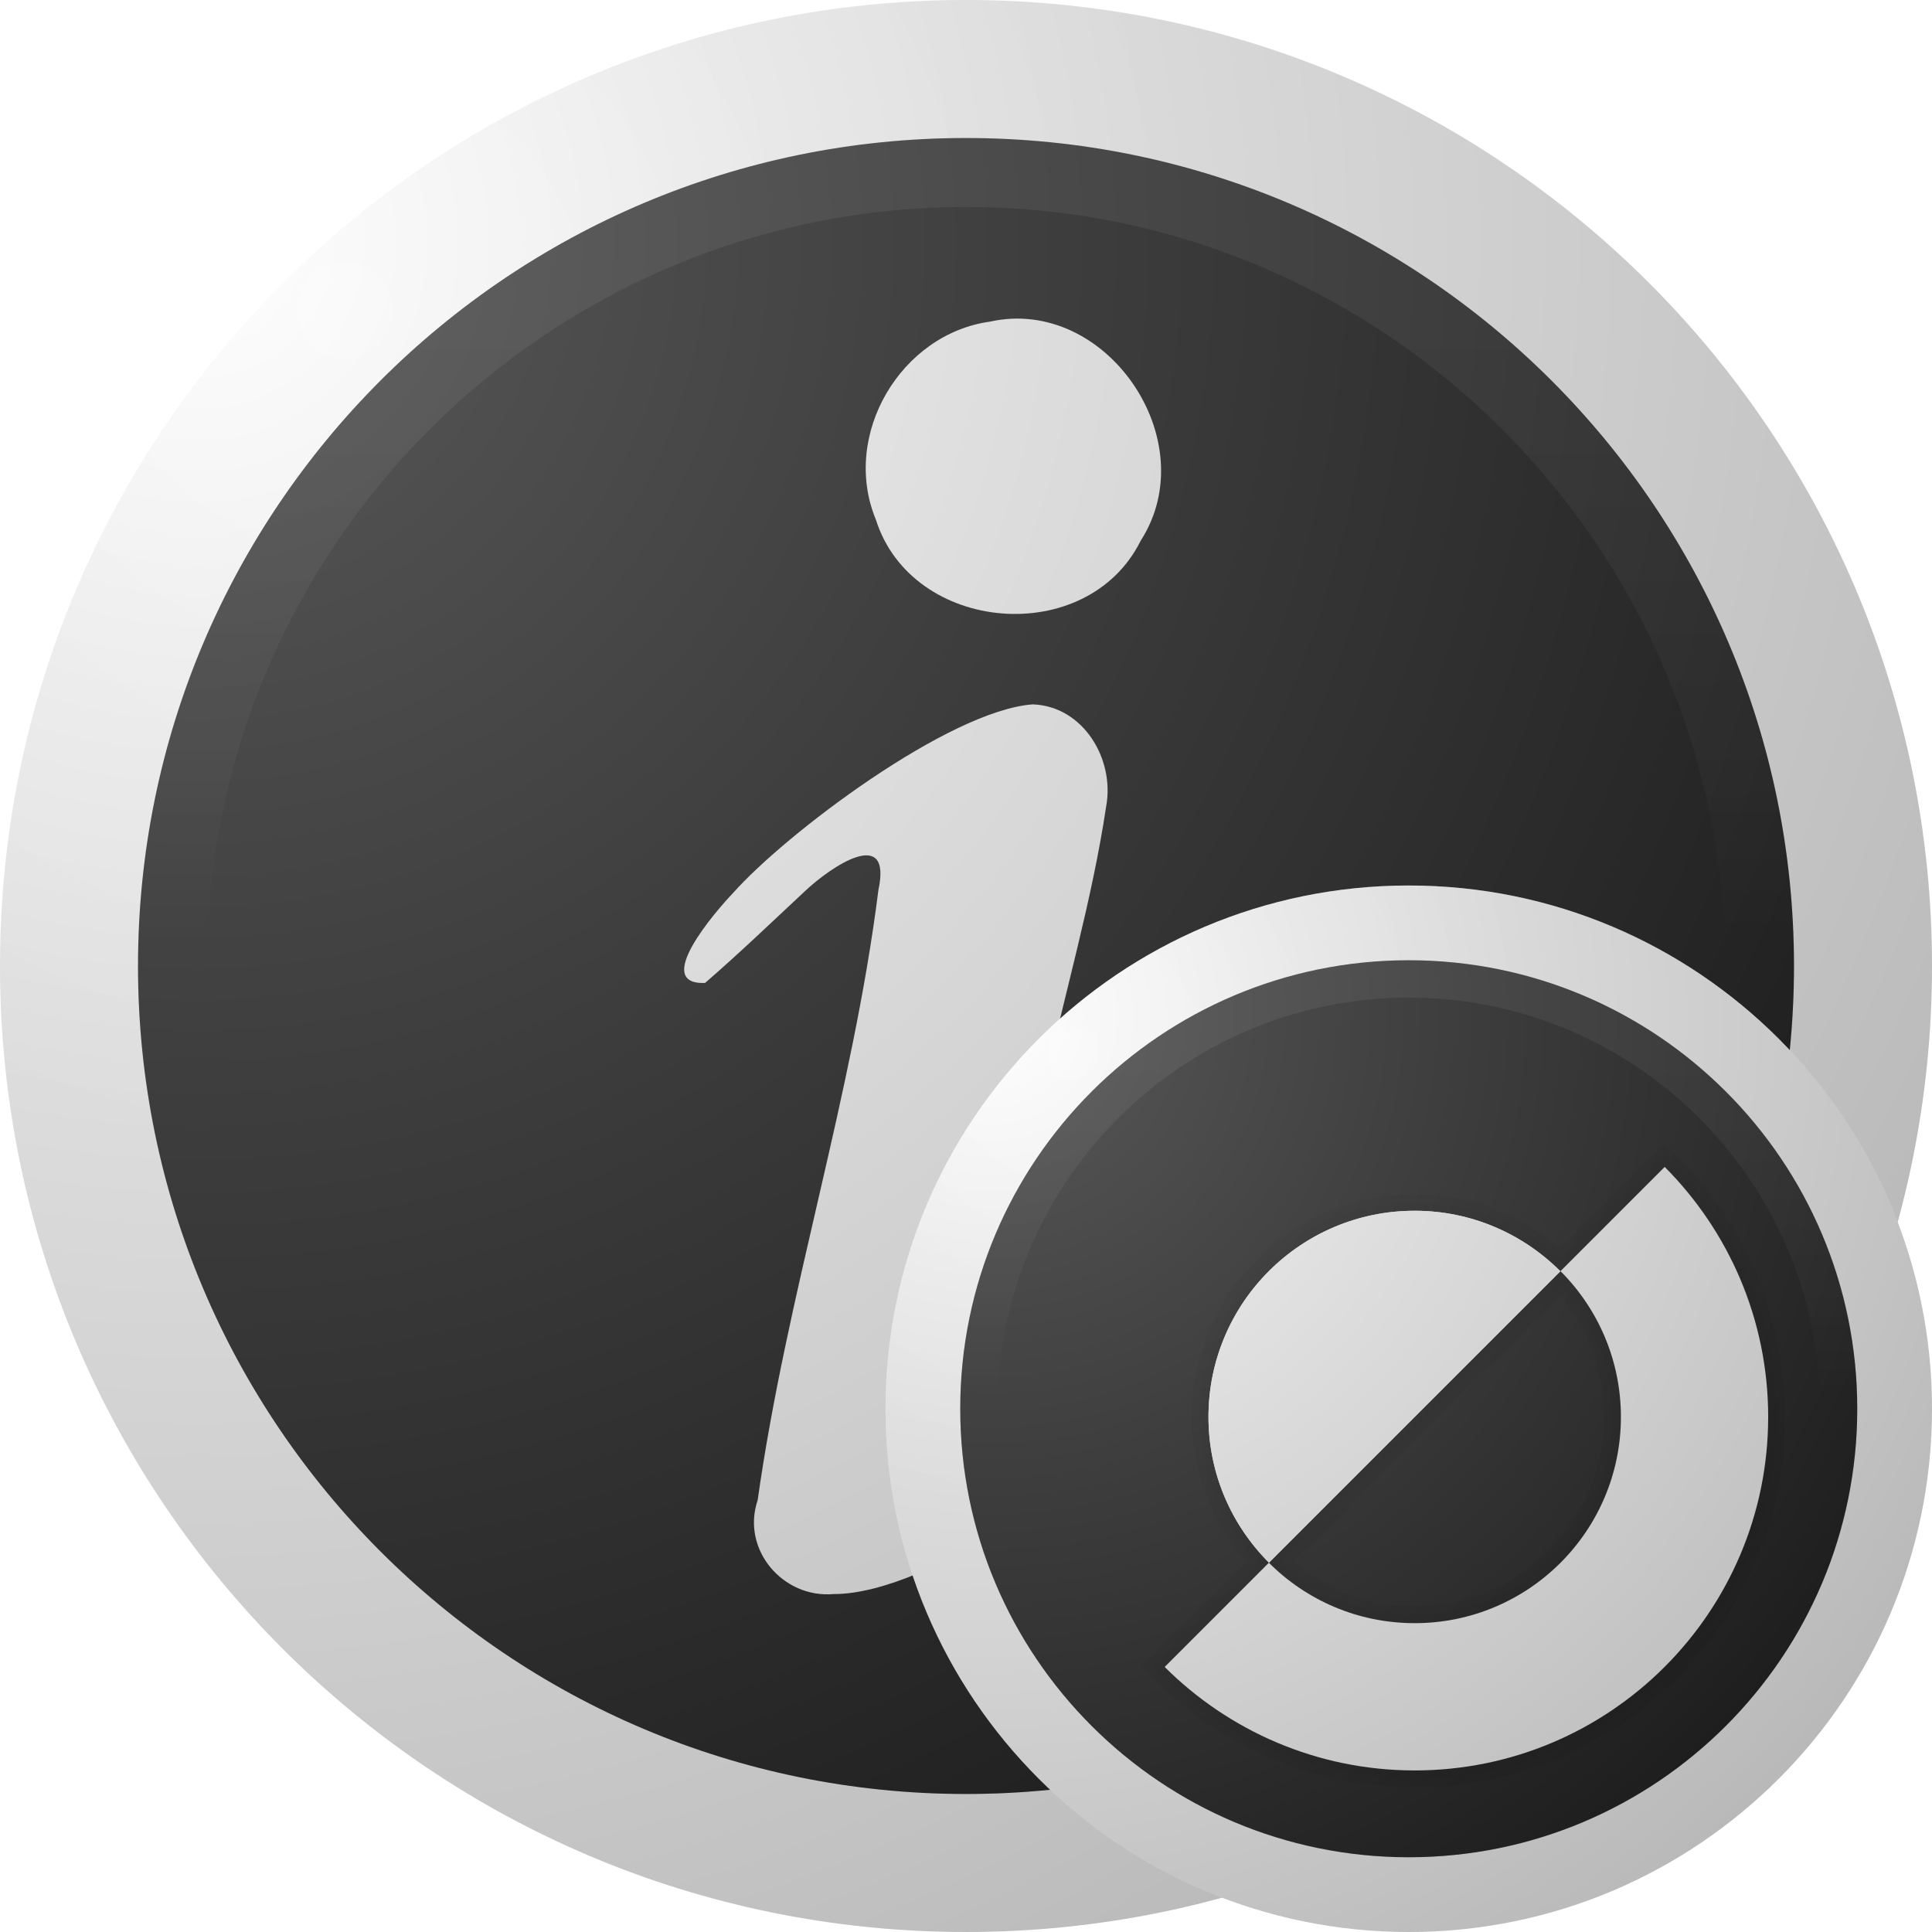
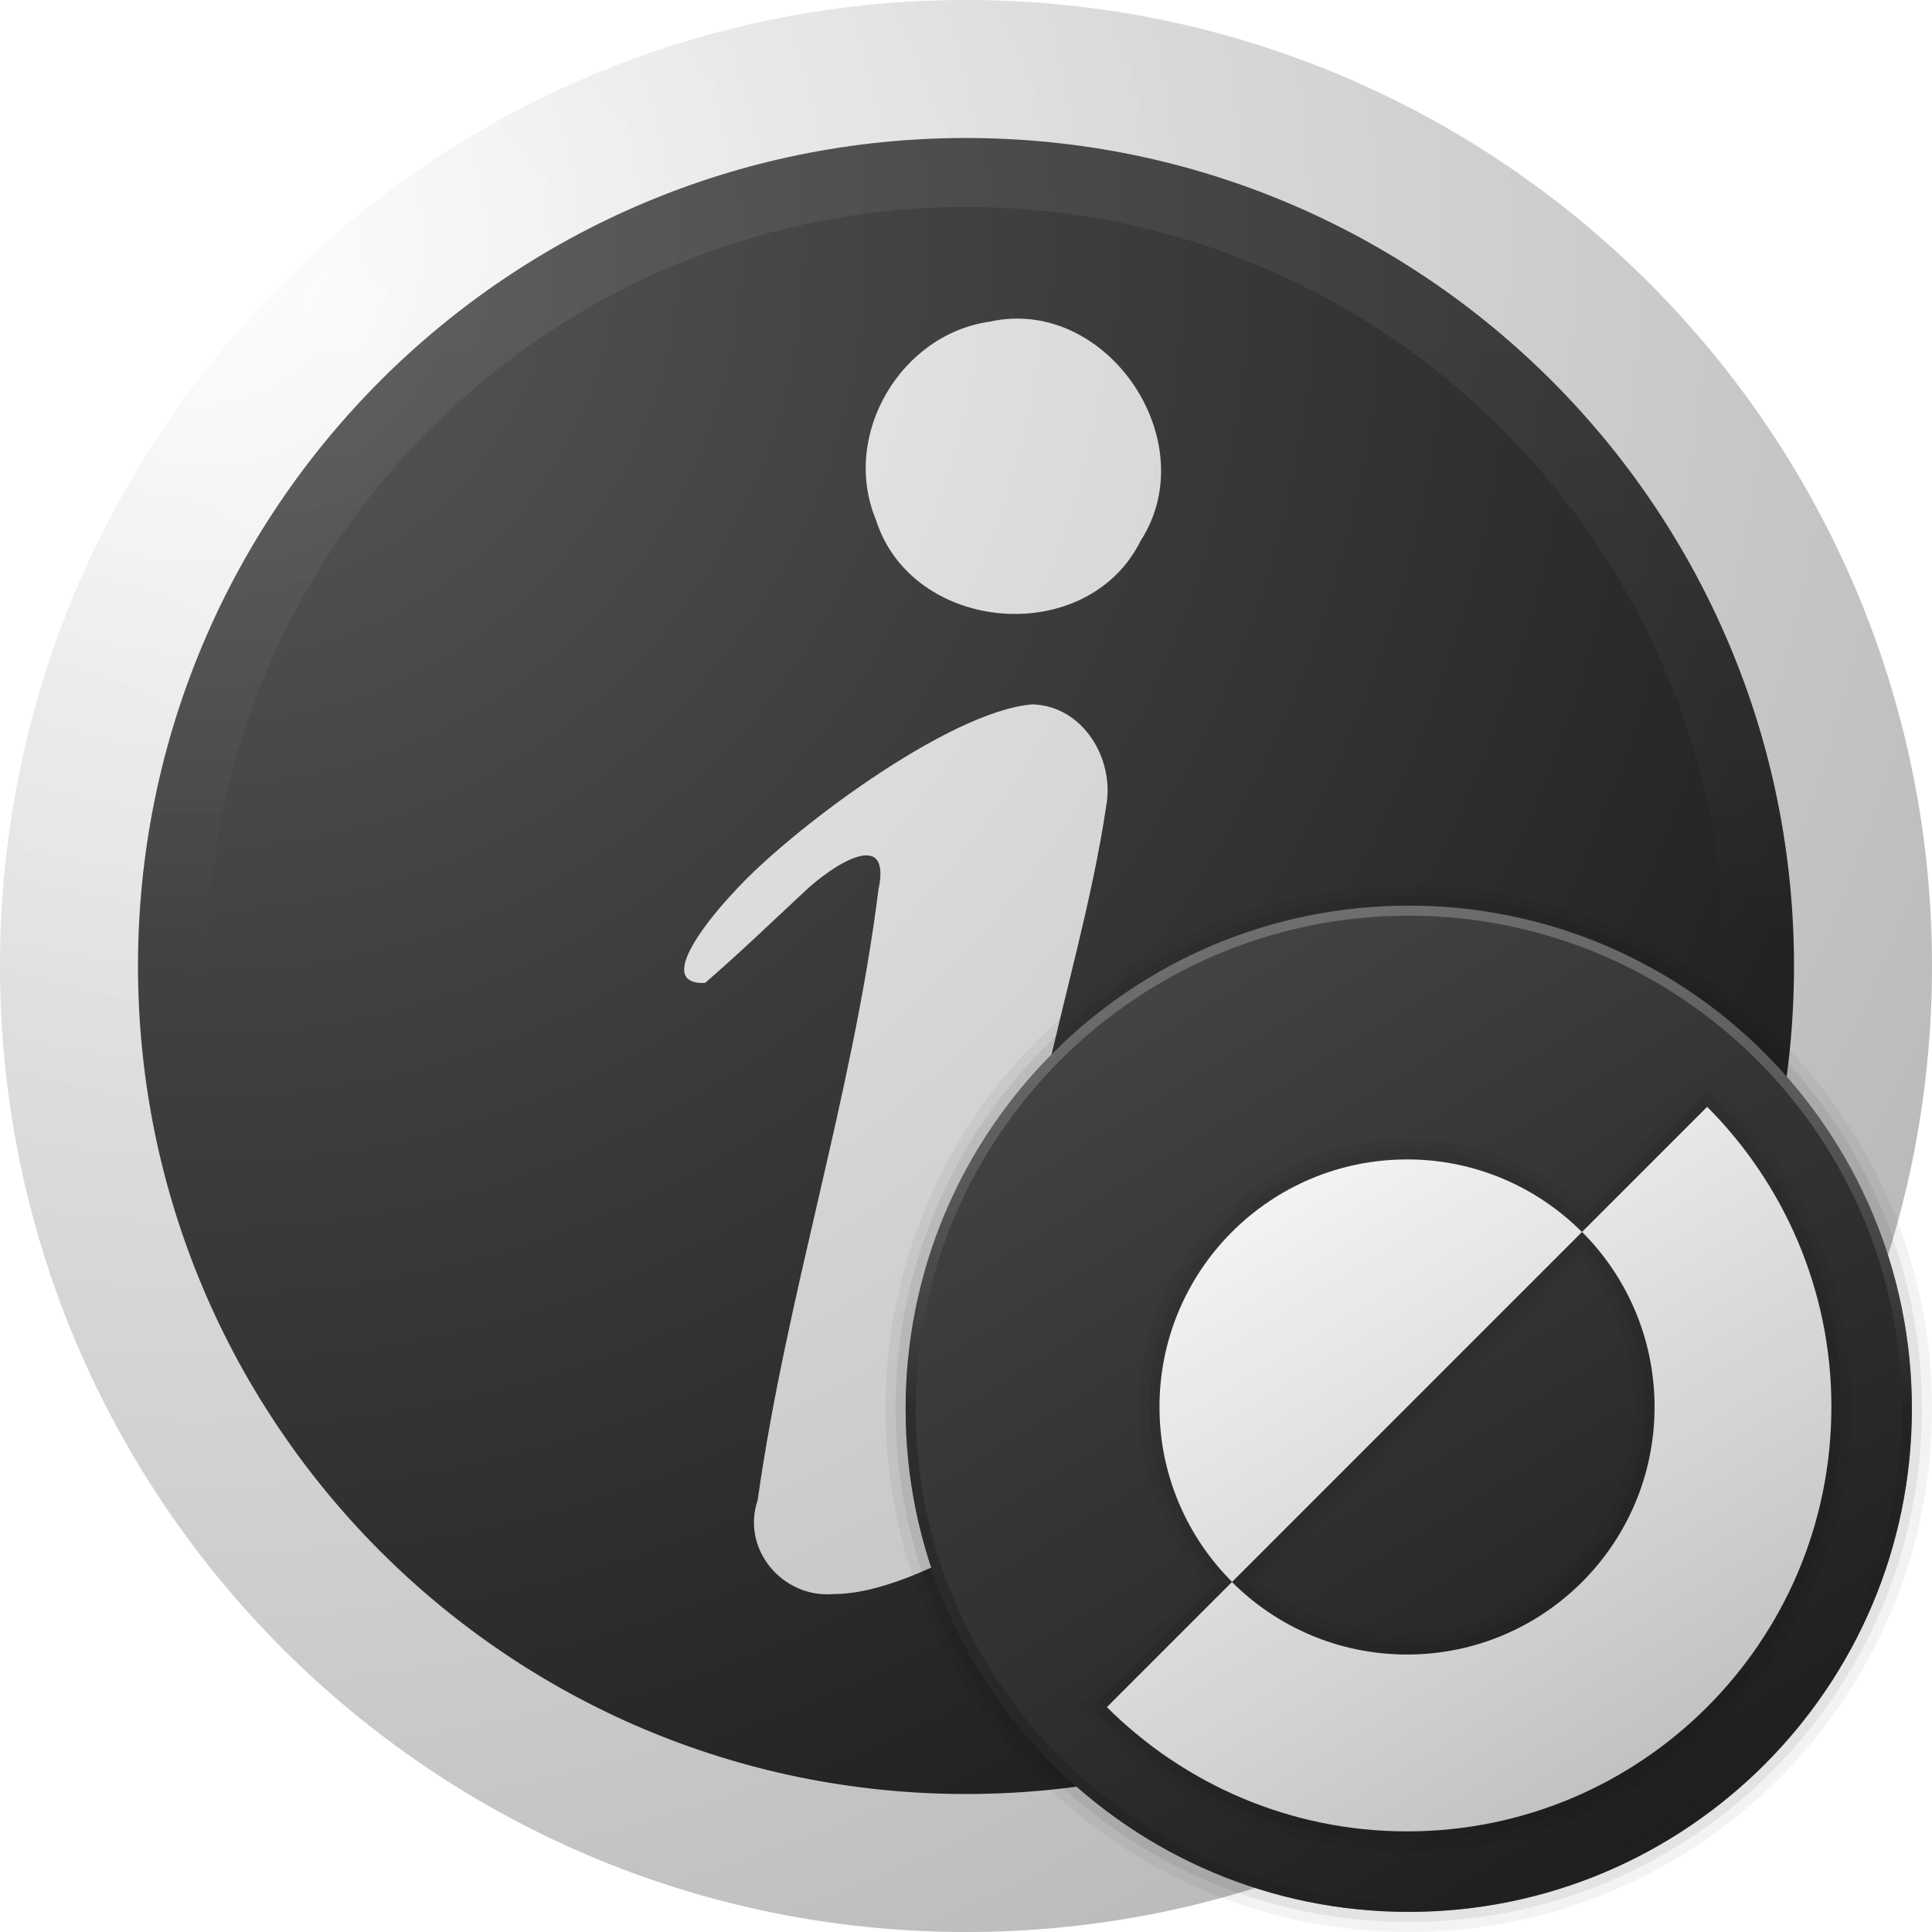
<svg xmlns="http://www.w3.org/2000/svg" xmlns:xlink="http://www.w3.org/1999/xlink" width="48" height="48" viewBox="0 0 48 48">
  <defs>
    <radialGradient id="radial-gradient" cx="8.571" cy="7.714" fx="8.571" fy="7.714" r="24" gradientUnits="userSpaceOnUse">
      <stop offset="0" stop-color="#fff" />
      <stop offset="1" stop-color="#f5f5f5" />
    </radialGradient>
    <linearGradient id="linear-gradient" x1="24" y1="44.571" x2="24" y2="3.429" gradientUnits="userSpaceOnUse">
      <stop offset=".5" stop-color="#212121" />
      <stop offset="1" stop-color="#fff" stop-opacity=".5" />
    </linearGradient>
-     <radialGradient id="radial-gradient-2" cx="-1090.664" cy="1040.473" fx="-1090.664" fy="1040.473" r="55.27" gradientTransform="translate(-1020.525 -972.2324) rotate(-180) scale(.9402 -.9402)" gradientUnits="userSpaceOnUse">
+     <radialGradient id="radial-gradient-2" cx="-2105.957" cy="1048.932" fx="-2105.957" fy="1048.932" r="55.27" gradientTransform="translate(-1975.104 -980.1858) rotate(-180) scale(.9402 -.9402)" gradientUnits="userSpaceOnUse">
      <stop offset="0" stop-color="#fff" />
      <stop offset=".405" stop-color="#929292" />
      <stop offset=".816" stop-color="#2a2a2a" />
      <stop offset=".975" stop-color="#000" />
    </radialGradient>
-     <radialGradient id="radial-gradient-3" cx="26.643" cy="26.179" fx="26.643" fy="26.179" r="13" xlink:href="#radial-gradient" />
-     <linearGradient id="linear-gradient-2" x1="35" y1="46.143" x2="35" y2="23.857" xlink:href="#linear-gradient" />
-     <radialGradient id="radial-gradient-4" cx="-1111.666" cy="1060.937" fx="-1111.666" fy="1060.937" r="29.938" xlink:href="#radial-gradient-2" />
+     <linearGradient id="linear-gradient-2" x1="28.454" y1="24.349" x2="41.546" y2="45.651" gradientUnits="userSpaceOnUse">
+       <stop offset="0" stop-color="#464646" />
+       <stop offset="1" stop-color="#212121" />
+     </linearGradient>
+     <linearGradient id="linear-gradient-3" x1="28.587" y1="24.566" x2="41.413" y2="45.434" xlink:href="#linear-gradient-2" />
+     <linearGradient id="linear-gradient-4" x1="31.858" y1="29.641" x2="40.6" y2="43.865" gradientUnits="userSpaceOnUse">
+       <stop offset="0" stop-color="#fff" />
+       <stop offset=".242" stop-color="#f2f2f2" />
+       <stop offset="1" stop-color="#ccc" />
+     </linearGradient>
+     <linearGradient id="linear-gradient-5" x1="35" y1="47.5" x2="35" y2="22.5" xlink:href="#linear-gradient" />
  </defs>
  <g id="HOUDINI_ICONS">
    <g id="jellyfish">
      <g id="badge">
        <circle id="jf_rim" cx="24" cy="24" r="24" style="fill:url(#radial-gradient); stroke-width:0px;" />
        <circle id="inner_rim" cx="24" cy="24" r="20.571" style="fill:#212121; stroke-width:0px;" />
        <path id="path11735" d="M24.603,7.989c2.88-.633,5.34,2.957,3.737,5.445-1.329,2.676-5.682,2.316-6.58-.526-.869-2.104.62-4.615,2.843-4.918Z" style="fill:#f5f5f5; stroke-width:0px;" />
        <path id="text11727" d="M26.195,35.561c.945-.801,2.082-1.675,2.85-2.631,1.317-.715.575,1.392-.043,1.76-1.469,1.735-5.873,4.923-8.29,4.914-1.26.111-2.303-1.105-1.888-2.334.72-5.107,2.357-10.041,3-15.16.344-1.598-1.168-.594-1.835.04-.841.783-1.606,1.521-2.472,2.271-1.322.053.245-1.763.696-2.235,1.312-1.477,5.355-4.528,7.441-4.686,1.254.04,2.045,1.354,1.829,2.53-.352,2.356-1.035,4.654-1.54,6.982-.709,2.971-1.451,6.953-1.848,8.976-.206,1.05,1.059.363,2.099-.427Z" style="fill:#f5f5f5; stroke-width:0px;" />
        <path d="M24,3.429C12.639,3.429,3.429,12.639,3.429,24s9.21,20.571,20.571,20.571,20.571-9.21,20.571-20.571S35.361,3.429,24,3.429ZM24,42.857c-10.398,0-18.857-8.461-18.857-18.857S13.602,5.143,24,5.143s18.857,8.461,18.857,18.857-8.459,18.857-18.857,18.857Z" style="fill:url(#linear-gradient); opacity:.15; stroke-width:0px;" />
        <circle id="glass" cx="24" cy="24" r="24" style="fill:url(#radial-gradient-2); isolation:isolate; opacity:.25; stroke-width:0px;" />
      </g>
    </g>
  </g>
  <g id="SYMBOLS">
-     <g id="jellyfish-2">
-       <g id="badge-2">
-         <circle id="jf_rim-2" cx="35" cy="35" r="13" style="fill:url(#radial-gradient-3); stroke-width:0px;" />
-         <circle id="inner_rim-2" cx="35" cy="35" r="11.143" style="fill:#212121; stroke-width:0px;" />
-         <path d="M35.148,44.403c-2.454,0-4.764-.956-6.505-2.693l-.295-.295,2.607-2.606c-.869-1.008-1.346-2.28-1.346-3.605,0-3.055,2.485-5.54,5.54-5.54,1.325,0,2.597.476,3.605,1.345l2.607-2.607.294.296c1.736,1.742,2.693,4.052,2.693,6.505,0,5.072-4.127,9.199-9.199,9.199ZM32.131,38.809c.848.712,1.911,1.101,3.017,1.101,2.595,0,4.707-2.111,4.707-4.707,0-1.106-.39-2.169-1.101-3.017l-6.623,6.623Z" style="opacity:.05; stroke-width:0px;" />
-         <path d="M41.507,28.846l-.147-.148-2.598,2.598c-.989-.916-2.262-1.424-3.613-1.424-2.94,0-5.332,2.392-5.332,5.332,0,1.351.507,2.624,1.424,3.613l-2.598,2.598.148.147c1.702,1.697,3.96,2.632,6.358,2.632,4.958,0,8.991-4.033,8.991-8.991,0-2.398-.935-4.656-2.632-6.358ZM35.148,40.119c-1.243,0-2.412-.463-3.321-1.3l6.937-6.937c.837.909,1.3,2.079,1.3,3.321,0,2.71-2.205,4.915-4.915,4.915Z" style="opacity:.07; stroke-width:0px;" />
-         <path d="M38.768,31.583l-7.241,7.241c-.927-.927-1.503-2.205-1.503-3.62,0-2.83,2.293-5.123,5.123-5.123,1.415,0,2.693.576,3.62,1.503Z" style="fill:#f5f5f5; stroke-width:0px;" />
-         <path d="M41.359,28.992l-2.589,2.589c.927.927,1.501,2.208,1.501,3.623,0,2.829-2.294,5.123-5.123,5.123-1.415,0-2.696-.573-3.623-1.501l-2.589,2.589c1.591,1.586,3.786,2.571,6.211,2.571,4.85,0,8.783-3.933,8.783-8.783,0-2.425-.986-4.621-2.571-6.211Z" style="fill:#f5f5f5; stroke-width:0px;" />
-         <path d="M38.768,31.583l-7.241,7.241c-.927-.927-1.503-2.205-1.503-3.62,0-2.83,2.293-5.123,5.123-5.123,1.415,0,2.693.576,3.62,1.503Z" style="fill:#f5f5f5; stroke-width:0px;" />
-         <path d="M35,23.857c-6.154,0-11.143,4.989-11.143,11.143s4.989,11.143,11.143,11.143,11.143-4.989,11.143-11.143-4.989-11.143-11.143-11.143ZM35,45.214c-5.632,0-10.214-4.583-10.214-10.214s4.582-10.214,10.214-10.214,10.214,4.583,10.214,10.214-4.582,10.214-10.214,10.214Z" style="fill:url(#linear-gradient-2); opacity:.15; stroke-width:0px;" />
-         <circle id="glass-2" cx="35" cy="35" r="13" style="fill:url(#radial-gradient-4); isolation:isolate; opacity:.25; stroke-width:0px;" />
-       </g>
-     </g>
+     <circle cx="35" cy="35" r="12.75" style="opacity:.07; stroke-width:0px;" />
+     <circle id="background_round" cx="35" cy="35" r="12.5" style="fill:url(#linear-gradient-2); stroke-width:0px;" />
+     <circle cx="35" cy="35" r="12.25" style="fill:url(#linear-gradient-3); stroke-width:0px;" />
+     <path id="shadow" d="M34.956,46c-2.945,0-5.719-1.148-7.81-3.232l-.354-.354,3.129-3.129c-1.044-1.21-1.615-2.737-1.615-4.328,0-3.667,2.983-6.65,6.65-6.65,1.59,0,3.118.572,4.328,1.615l3.13-3.129.353.355c2.084,2.091,3.233,4.864,3.233,7.809,0,6.089-4.954,11.043-11.043,11.043ZM31.335,39.285c1.018.855,2.294,1.322,3.622,1.322,3.116,0,5.65-2.535,5.65-5.65,0-1.328-.468-2.603-1.322-3.622l-7.95,7.95Z" style="opacity:.05; stroke-width:0px;" />
+     <path id="shadow-2" d="M42.59,27.324l-.177-.178-3.119,3.119c-1.188-1.1-2.715-1.709-4.338-1.709-3.529,0-6.4,2.871-6.4,6.4,0,1.622.609,3.151,1.709,4.338l-3.119,3.119.177.177c2.044,2.038,4.754,3.16,7.633,3.16,5.951,0,10.793-4.842,10.793-10.793,0-2.878-1.122-5.589-3.16-7.633ZM34.956,40.857c-1.492,0-2.895-.556-3.987-1.56l8.327-8.327c1.004,1.092,1.56,2.495,1.56,3.987,0,3.253-2.647,5.9-5.9,5.9Z" style="opacity:.07; stroke-width:0px;" />
+     <path id="logo" d="M45.5,34.957c0,5.822-4.721,10.543-10.543,10.543-2.911,0-5.547-1.183-7.457-3.087l3.108-3.108c1.113,1.113,2.651,1.801,4.349,1.801,3.397,0,6.15-2.754,6.15-6.15,0-1.698-.688-3.236-1.801-4.349l3.108-3.108c1.904,1.909,3.087,4.545,3.087,7.457ZM34.957,28.806c-3.397,0-6.15,2.753-6.15,6.15,0,1.699.691,3.233,1.804,4.346l8.693-8.693c-1.113-1.113-2.648-1.804-4.346-1.804Z" style="fill:url(#linear-gradient-4); stroke-width:0px;" />
+     <path d="M35,22.5c-6.904,0-12.5,5.596-12.5,12.5s5.596,12.5,12.5,12.5,12.5-5.596,12.5-12.5-5.596-12.5-12.5-12.5ZM35,47.25c-6.755,0-12.25-5.495-12.25-12.25s5.495-12.25,12.25-12.25,12.25,5.495,12.25,12.25-5.495,12.25-12.25,12.25Z" style="fill:url(#linear-gradient-5); opacity:.5; stroke-width:0px;" />
+     <circle cx="35" cy="35" r="13" style="opacity:.05; stroke-width:0px;" />
  </g>
</svg>
